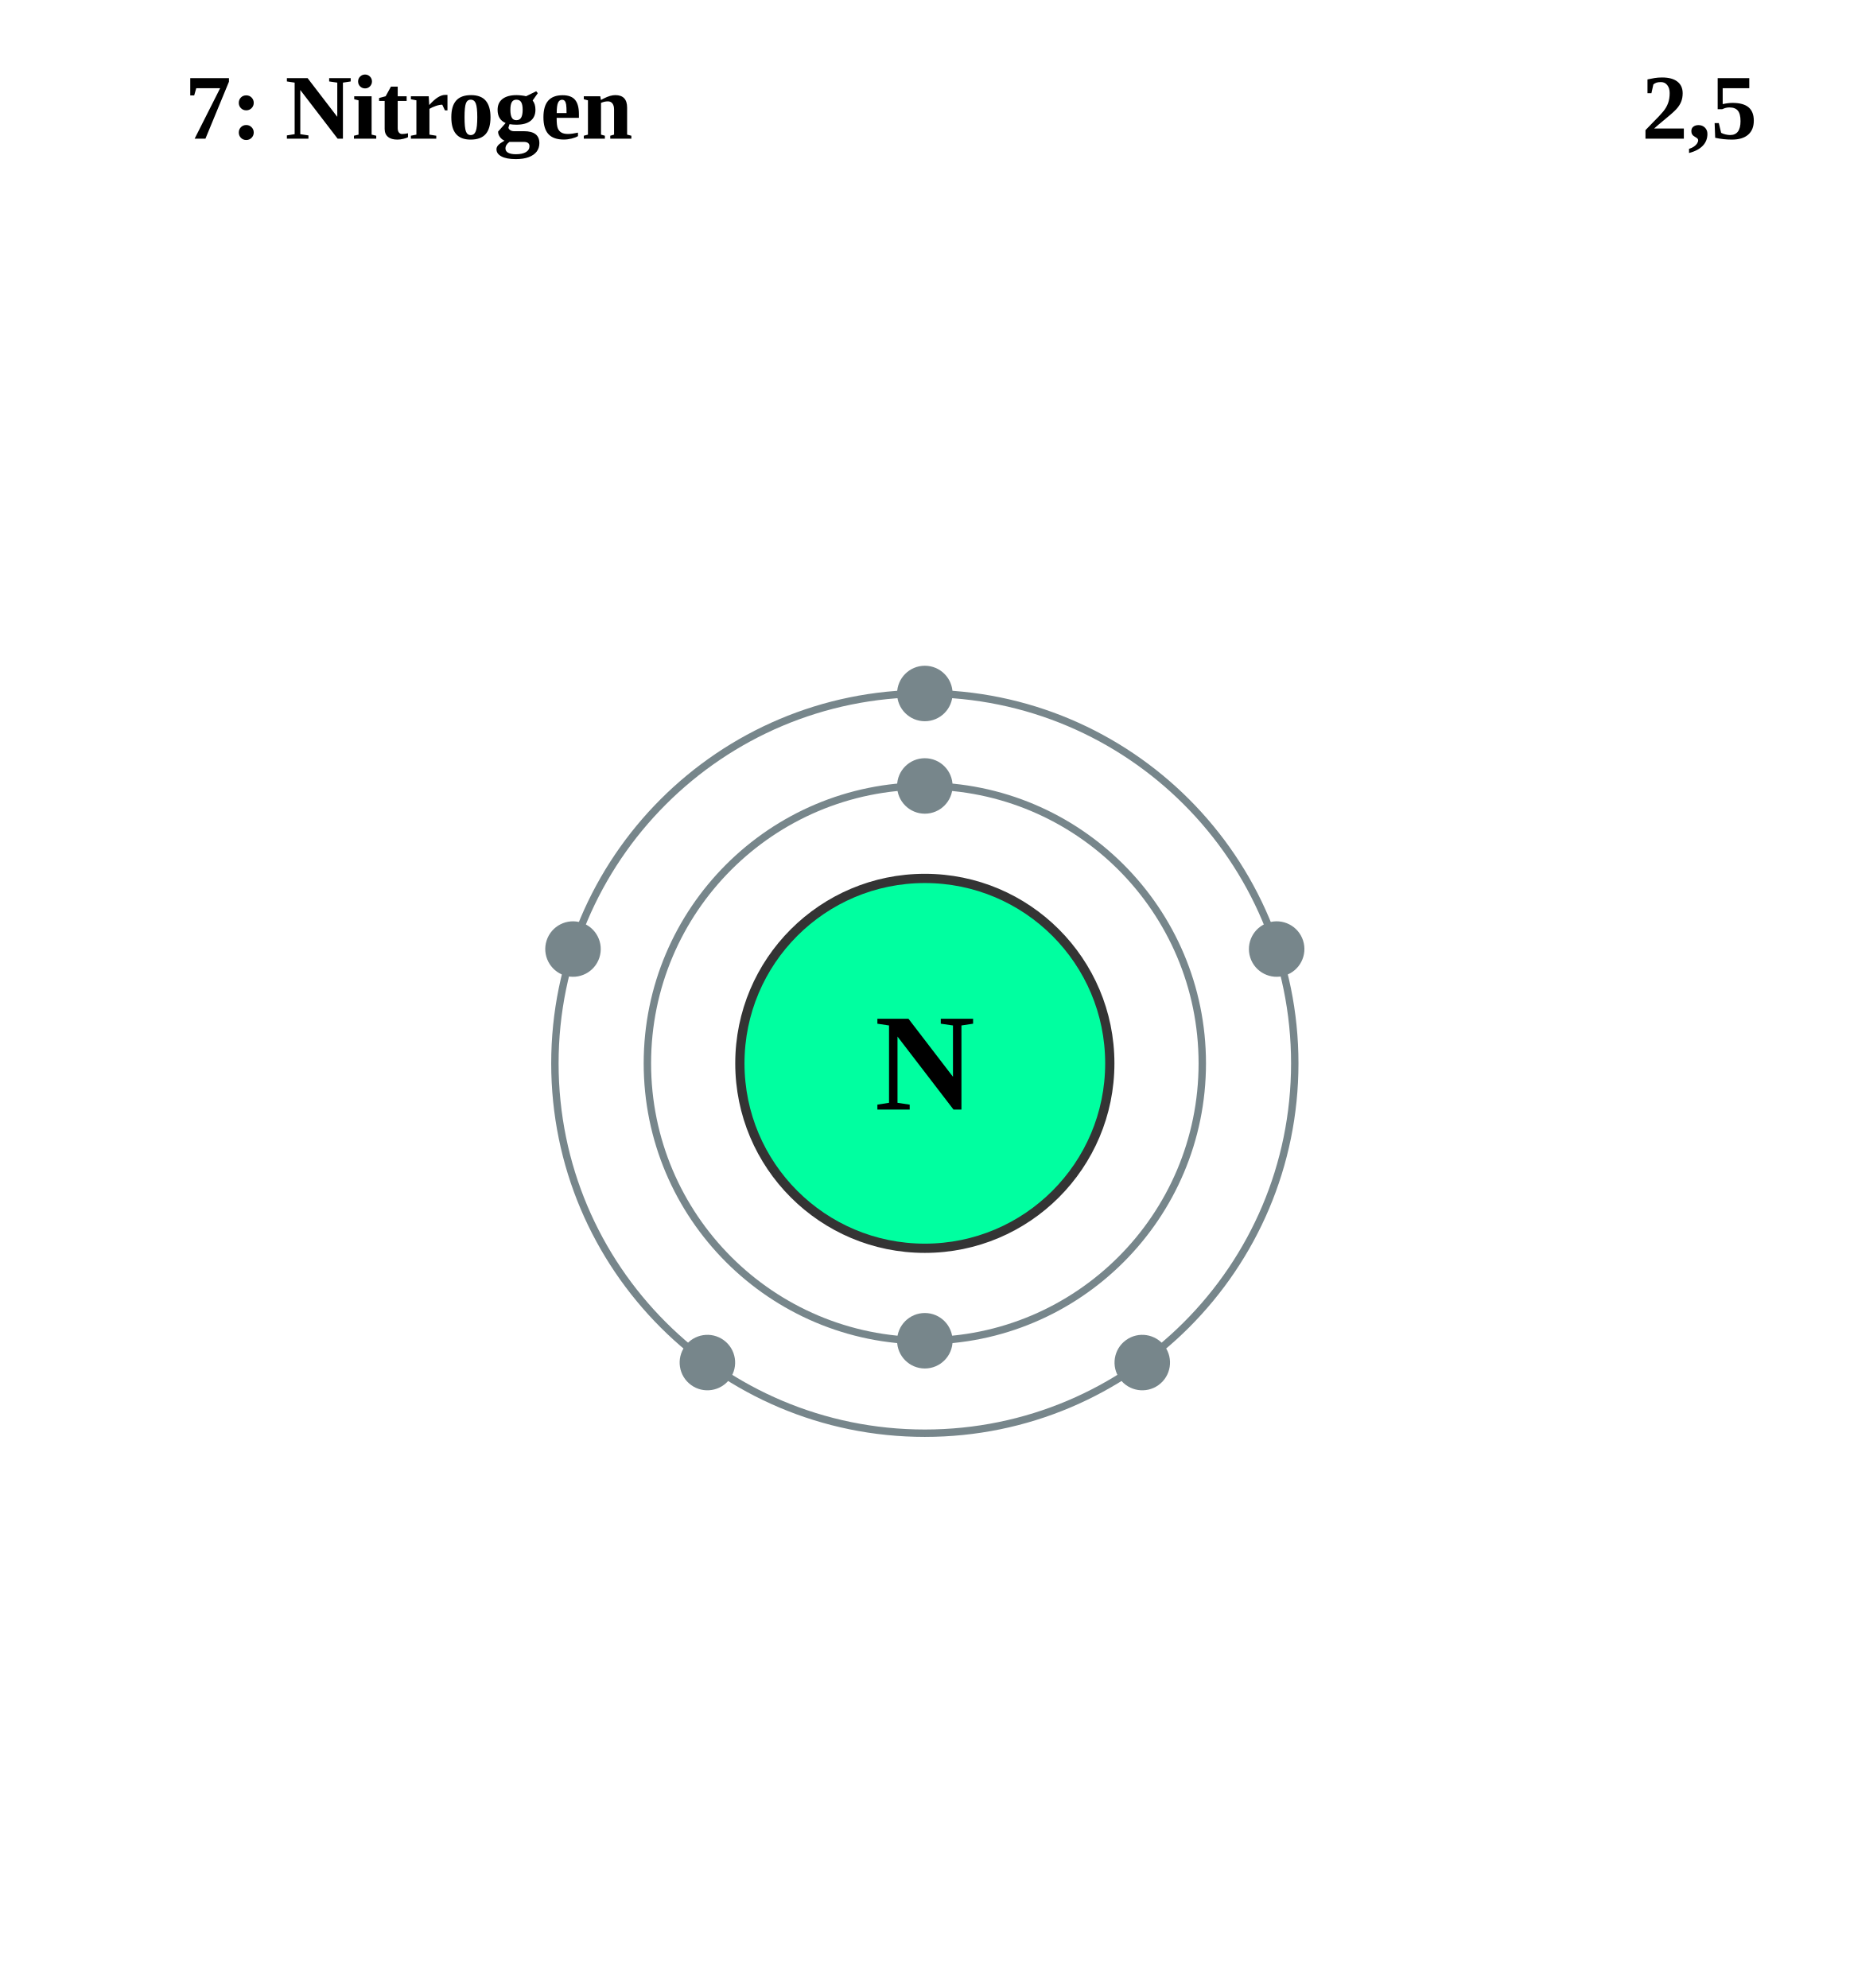
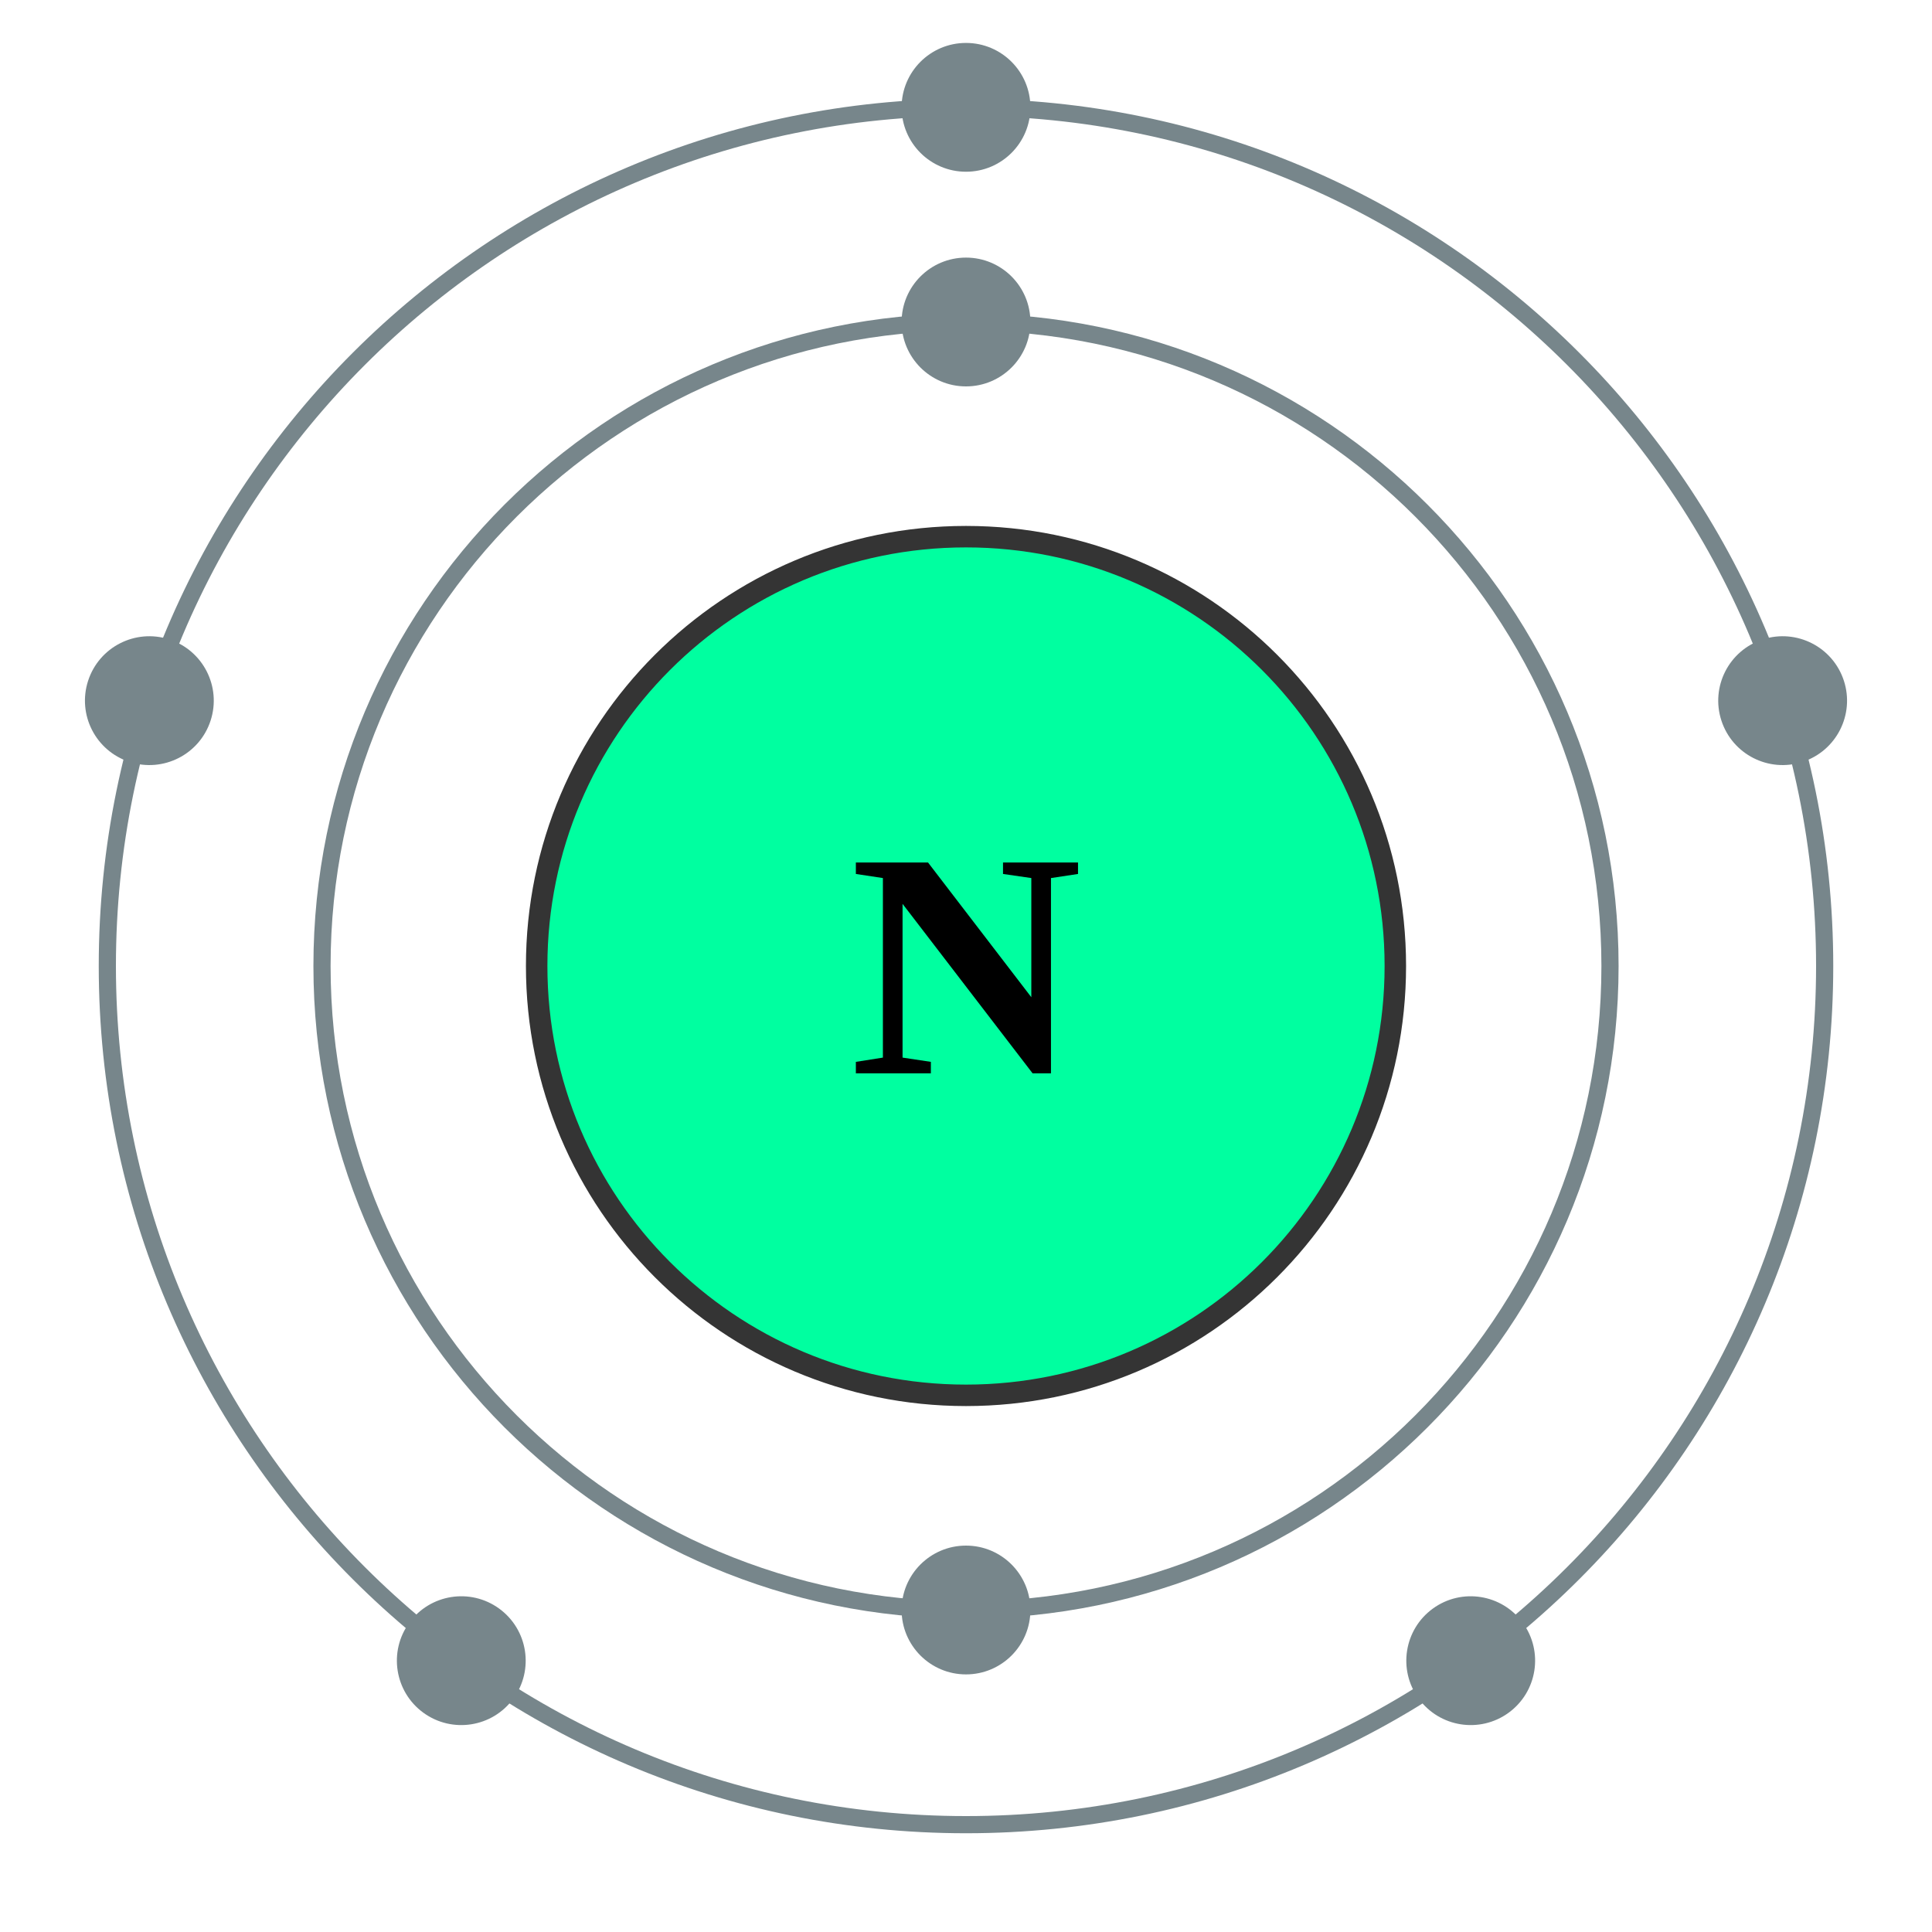
- <svg xmlns="http://www.w3.org/2000/svg" xmlns:xlink="http://www.w3.org/1999/xlink" version="1.1" baseProfile="full" preserveAspectRatio="xMidYMid meet" zoomAndPan="magnify" id="Electron shell Nitrogen" viewBox="-1000 -1150 2000 2150" width="800" height="860">
+ <svg xmlns="http://www.w3.org/2000/svg" xmlns:xlink="http://www.w3.org/1999/xlink" version="1.1" baseProfile="full" preserveAspectRatio="xMidYMid meet" zoomAndPan="magnify" id="Electron shell Nitrogen" viewBox="-450 -450 900 900" width="800" height="800">
  <defs>
    <circle id="electron" fill="#77868b" stroke="none" r="30" />
  </defs>
  <circle fill="#00ffa0" r="200" stroke="#343434" stroke-width="10" />
  <g font-size="100" font-weight="bold" font="arial">
-     <text x="-750" y="-1000" text-anchor="end">7</text>
-     <text x="-750" y="-1000">: Nitrogen</text>
-     <text x="900" y="-1000" text-anchor="end">2,5</text>
    <text x="0" y="50" font-size="150" text-anchor="middle">N</text>
  </g>
  <g stroke="#77868b" stroke-width="8" fill="none">
    <circle id="shell_1" r="300" />
    <use id="electron_0_shell_1" xlink:href="#electron" y="-300" />
    <use id="electron_1_shell_1" xlink:href="#electron_0_shell_1" transform="rotate(180)" />
    <circle id="shell_2" r="400" />
    <use id="electron_0_shell_2" xlink:href="#electron" y="-400" />
    <use id="electron_1_shell_2" xlink:href="#electron_0_shell_2" transform="rotate(72)" />
    <use id="electron_2_shell_2" xlink:href="#electron_0_shell_2" transform="rotate(144)" />
    <use id="electron_3_shell_2" xlink:href="#electron_0_shell_2" transform="rotate(216)" />
    <use id="electron_4_shell_2" xlink:href="#electron_0_shell_2" transform="rotate(288)" />
  </g>
</svg>
